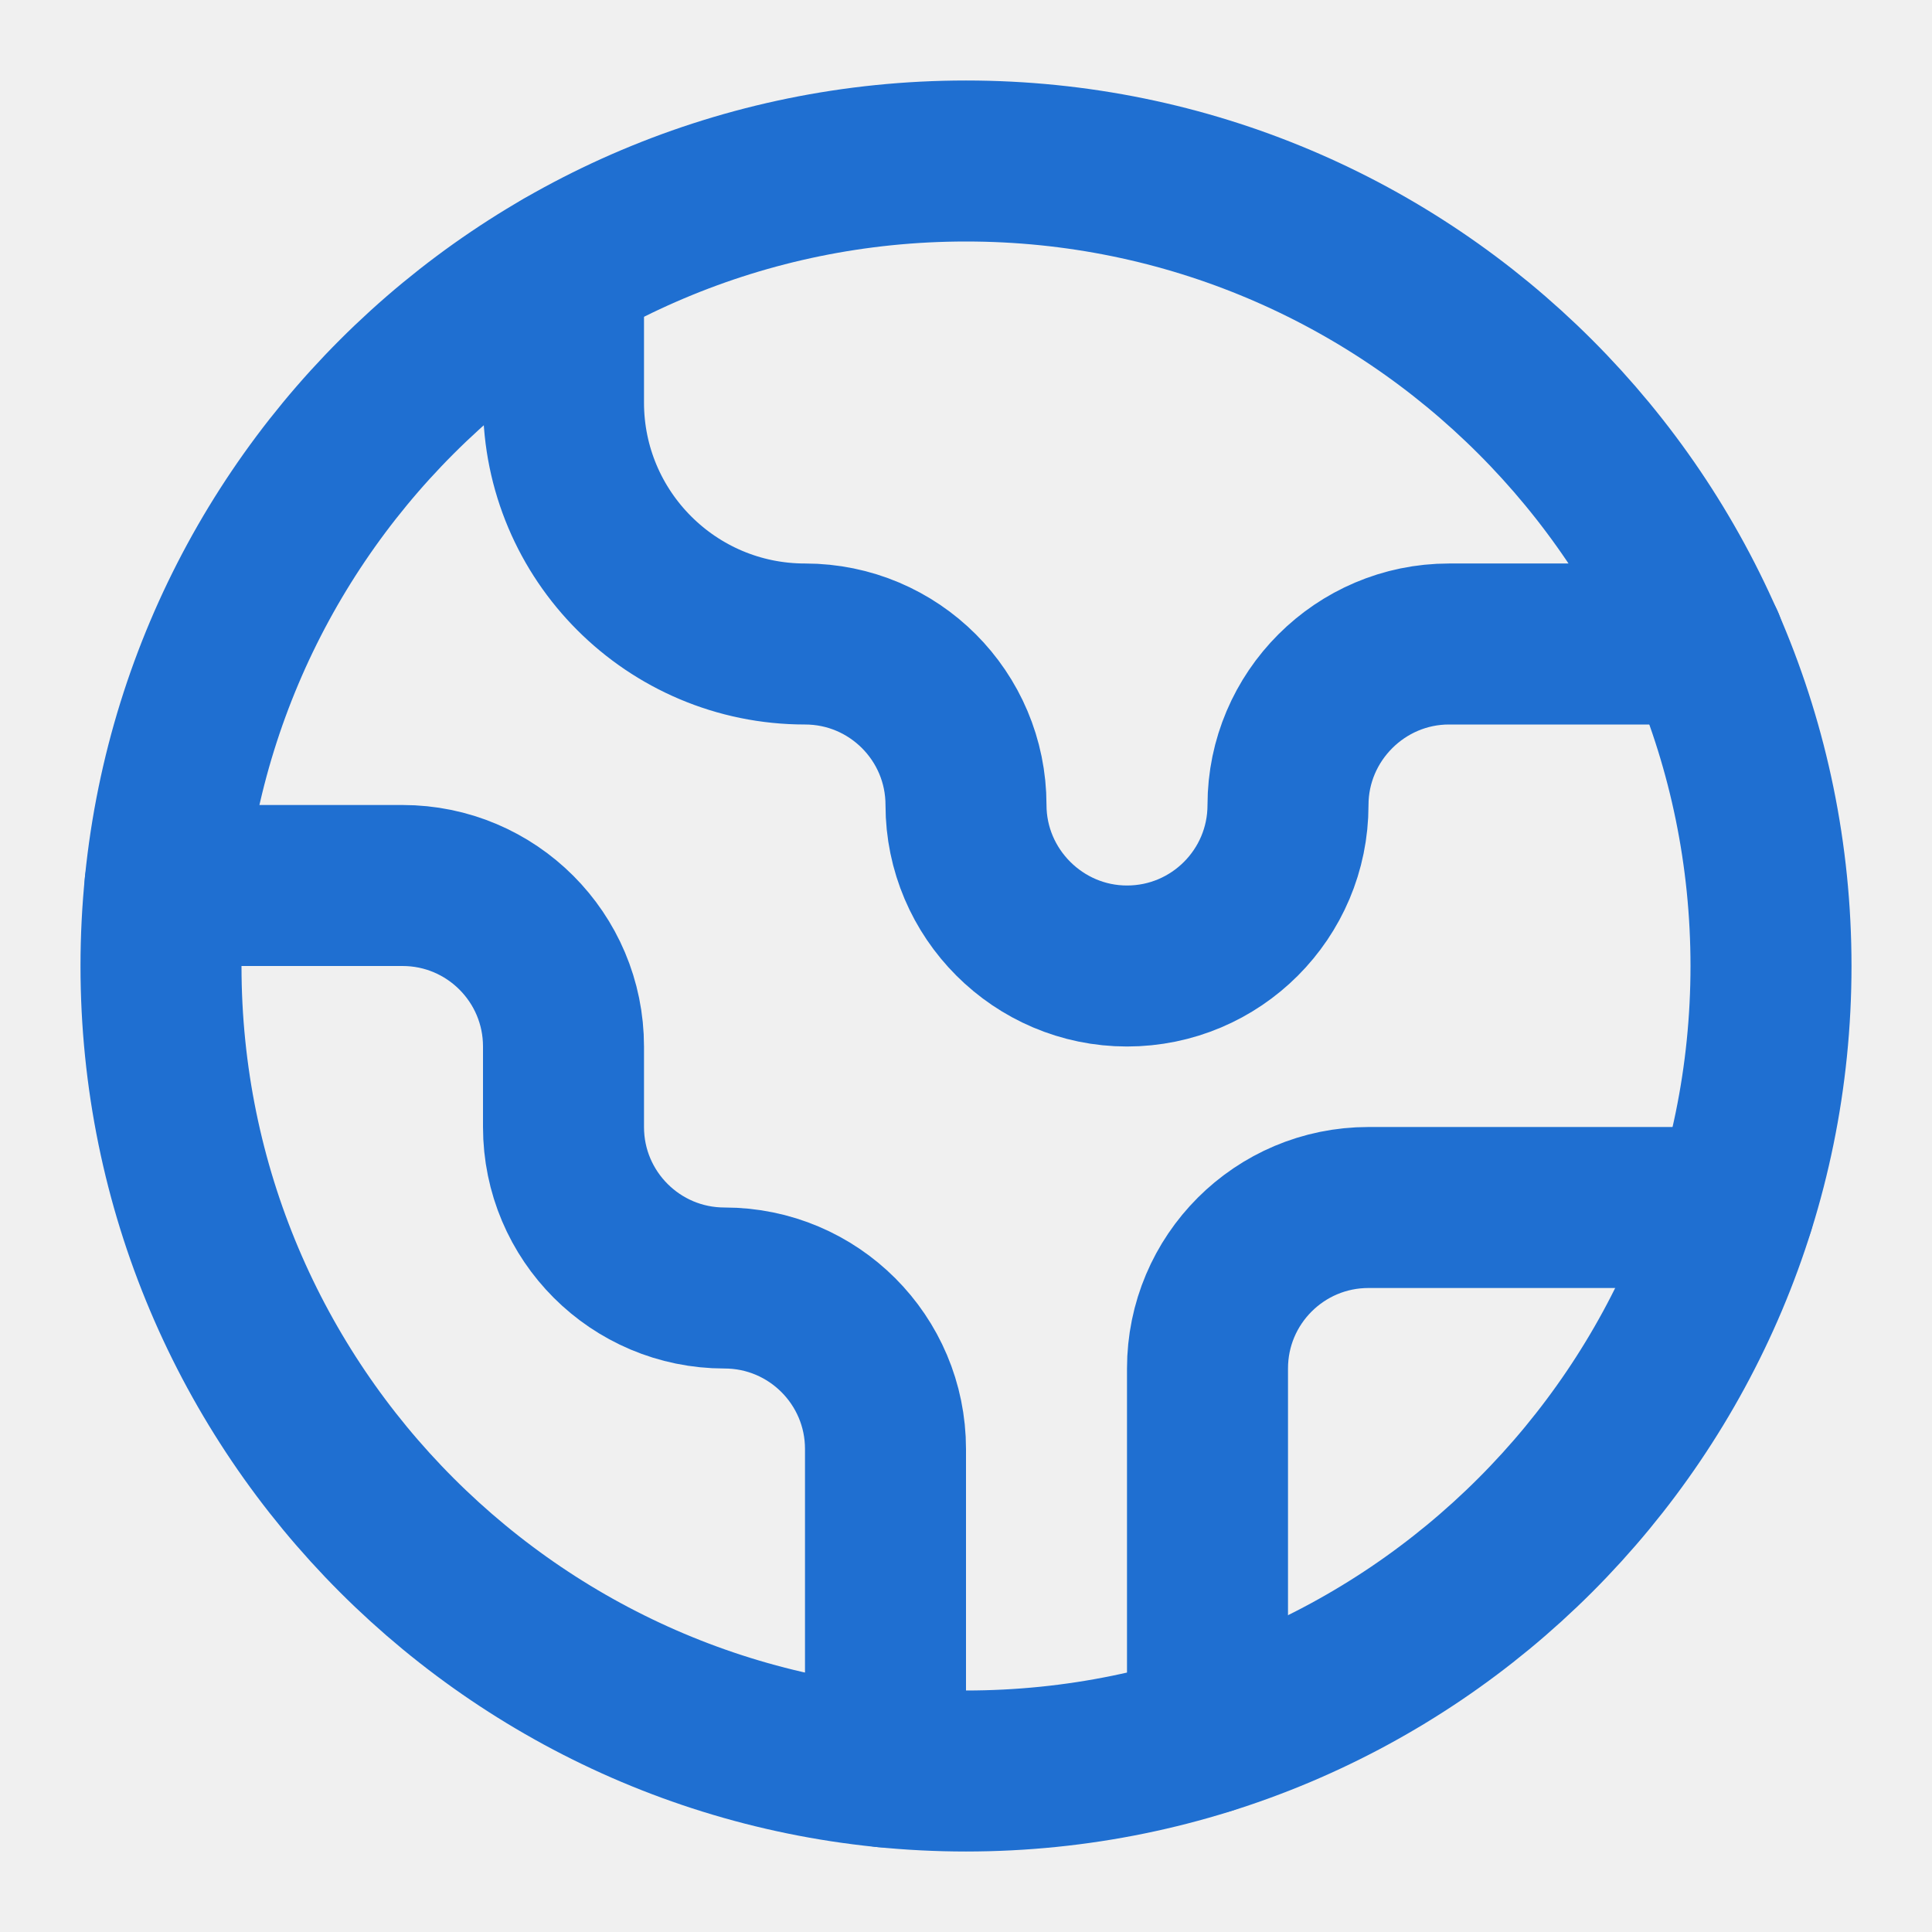
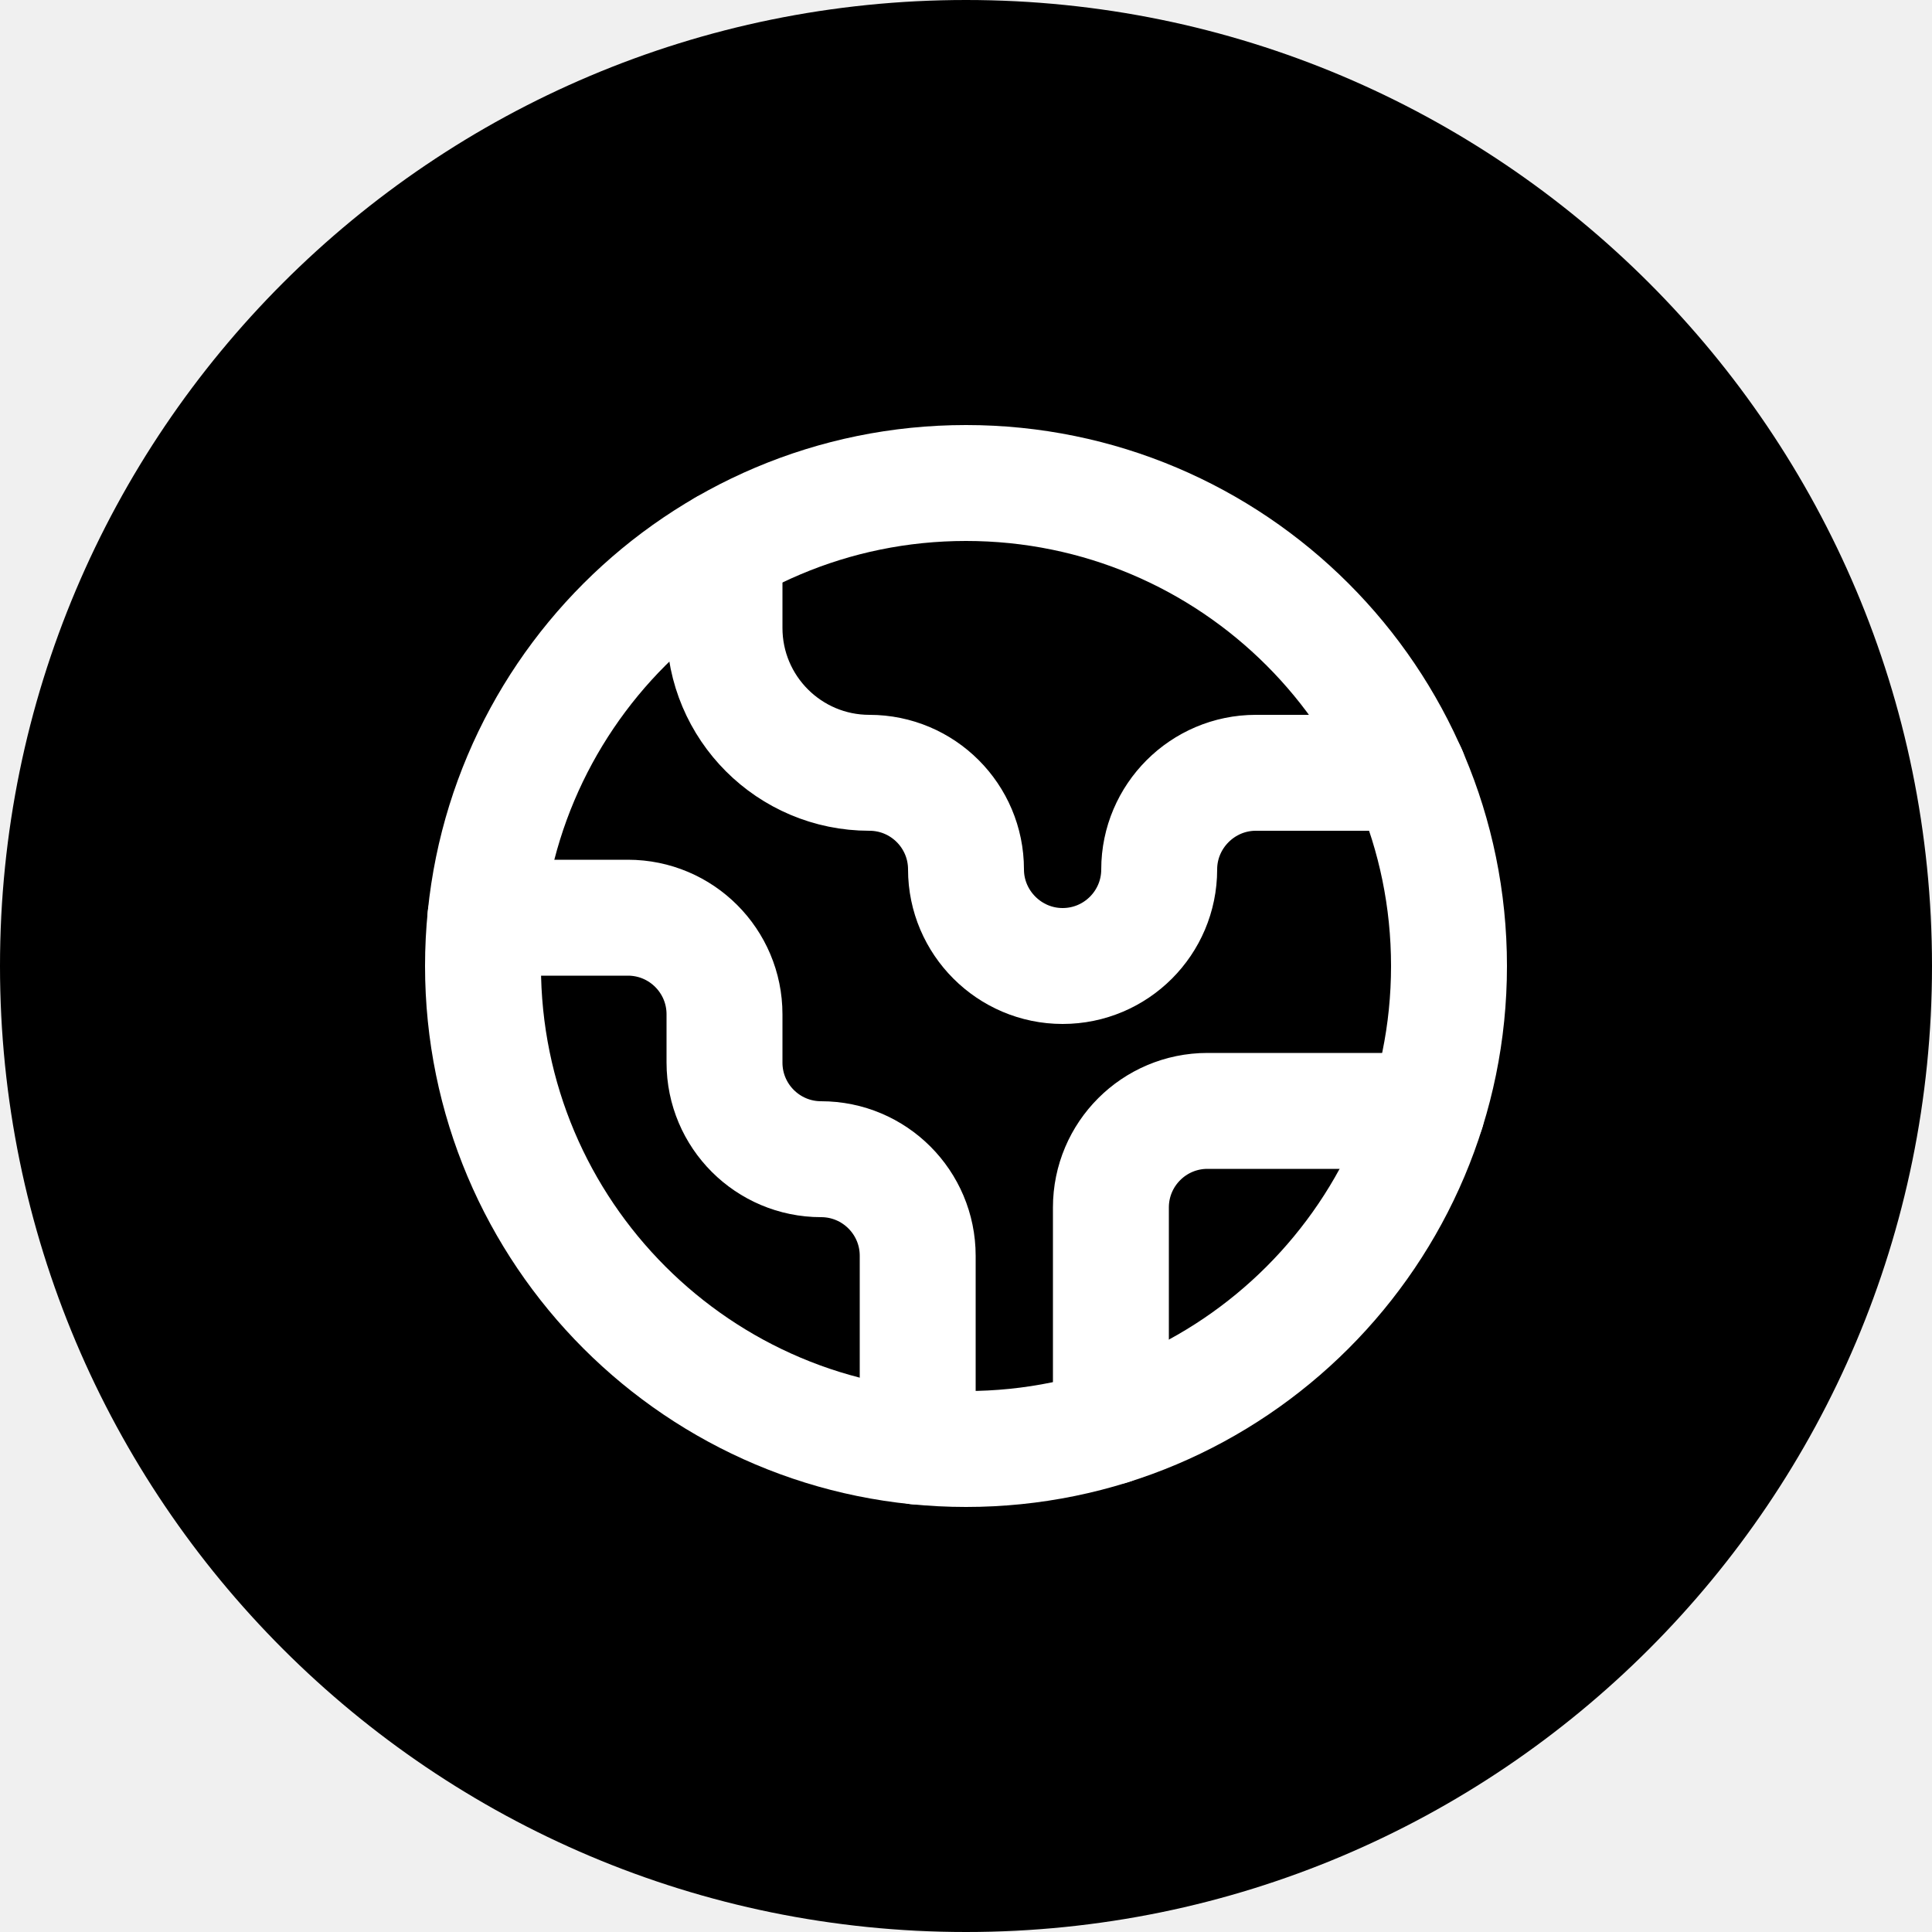
<svg xmlns="http://www.w3.org/2000/svg" viewBox="0 0 24 24">
-   <style>svg{color:#1f6fd1}@media (prefers-color-scheme:dark){svg{color:#6aa8ff}}</style>
-   <g transform="translate(0 0)" fill="none" stroke="currentColor" stroke-width="2" stroke-linecap="round" stroke-linejoin="round">
+   <circle cx="12" cy="12" r="12" fill="#000000" />
+   <g transform="translate(12 12) scale(0.6) translate(-12 -12)" fill="none" stroke="#ffffff" stroke-width="2.4" stroke-linecap="round" stroke-linejoin="round">
    <path d="M21.54 15H17a2 2 0 0 0-2 2v4.54" />
    <path d="M7 3.34V5a3 3 0 0 0 3 3a2 2 0 0 1 2 2c0 1.1.9 2 2 2a2 2 0 0 0 2-2c0-1.1.9-2 2-2h3.17" />
    <path d="M11 21.95V18a2 2 0 0 0-2-2a2 2 0 0 1-2-2v-1a2 2 0 0 0-2-2H2.05" />
    <circle cx="12" cy="12" r="10" />
  </g>
</svg>
